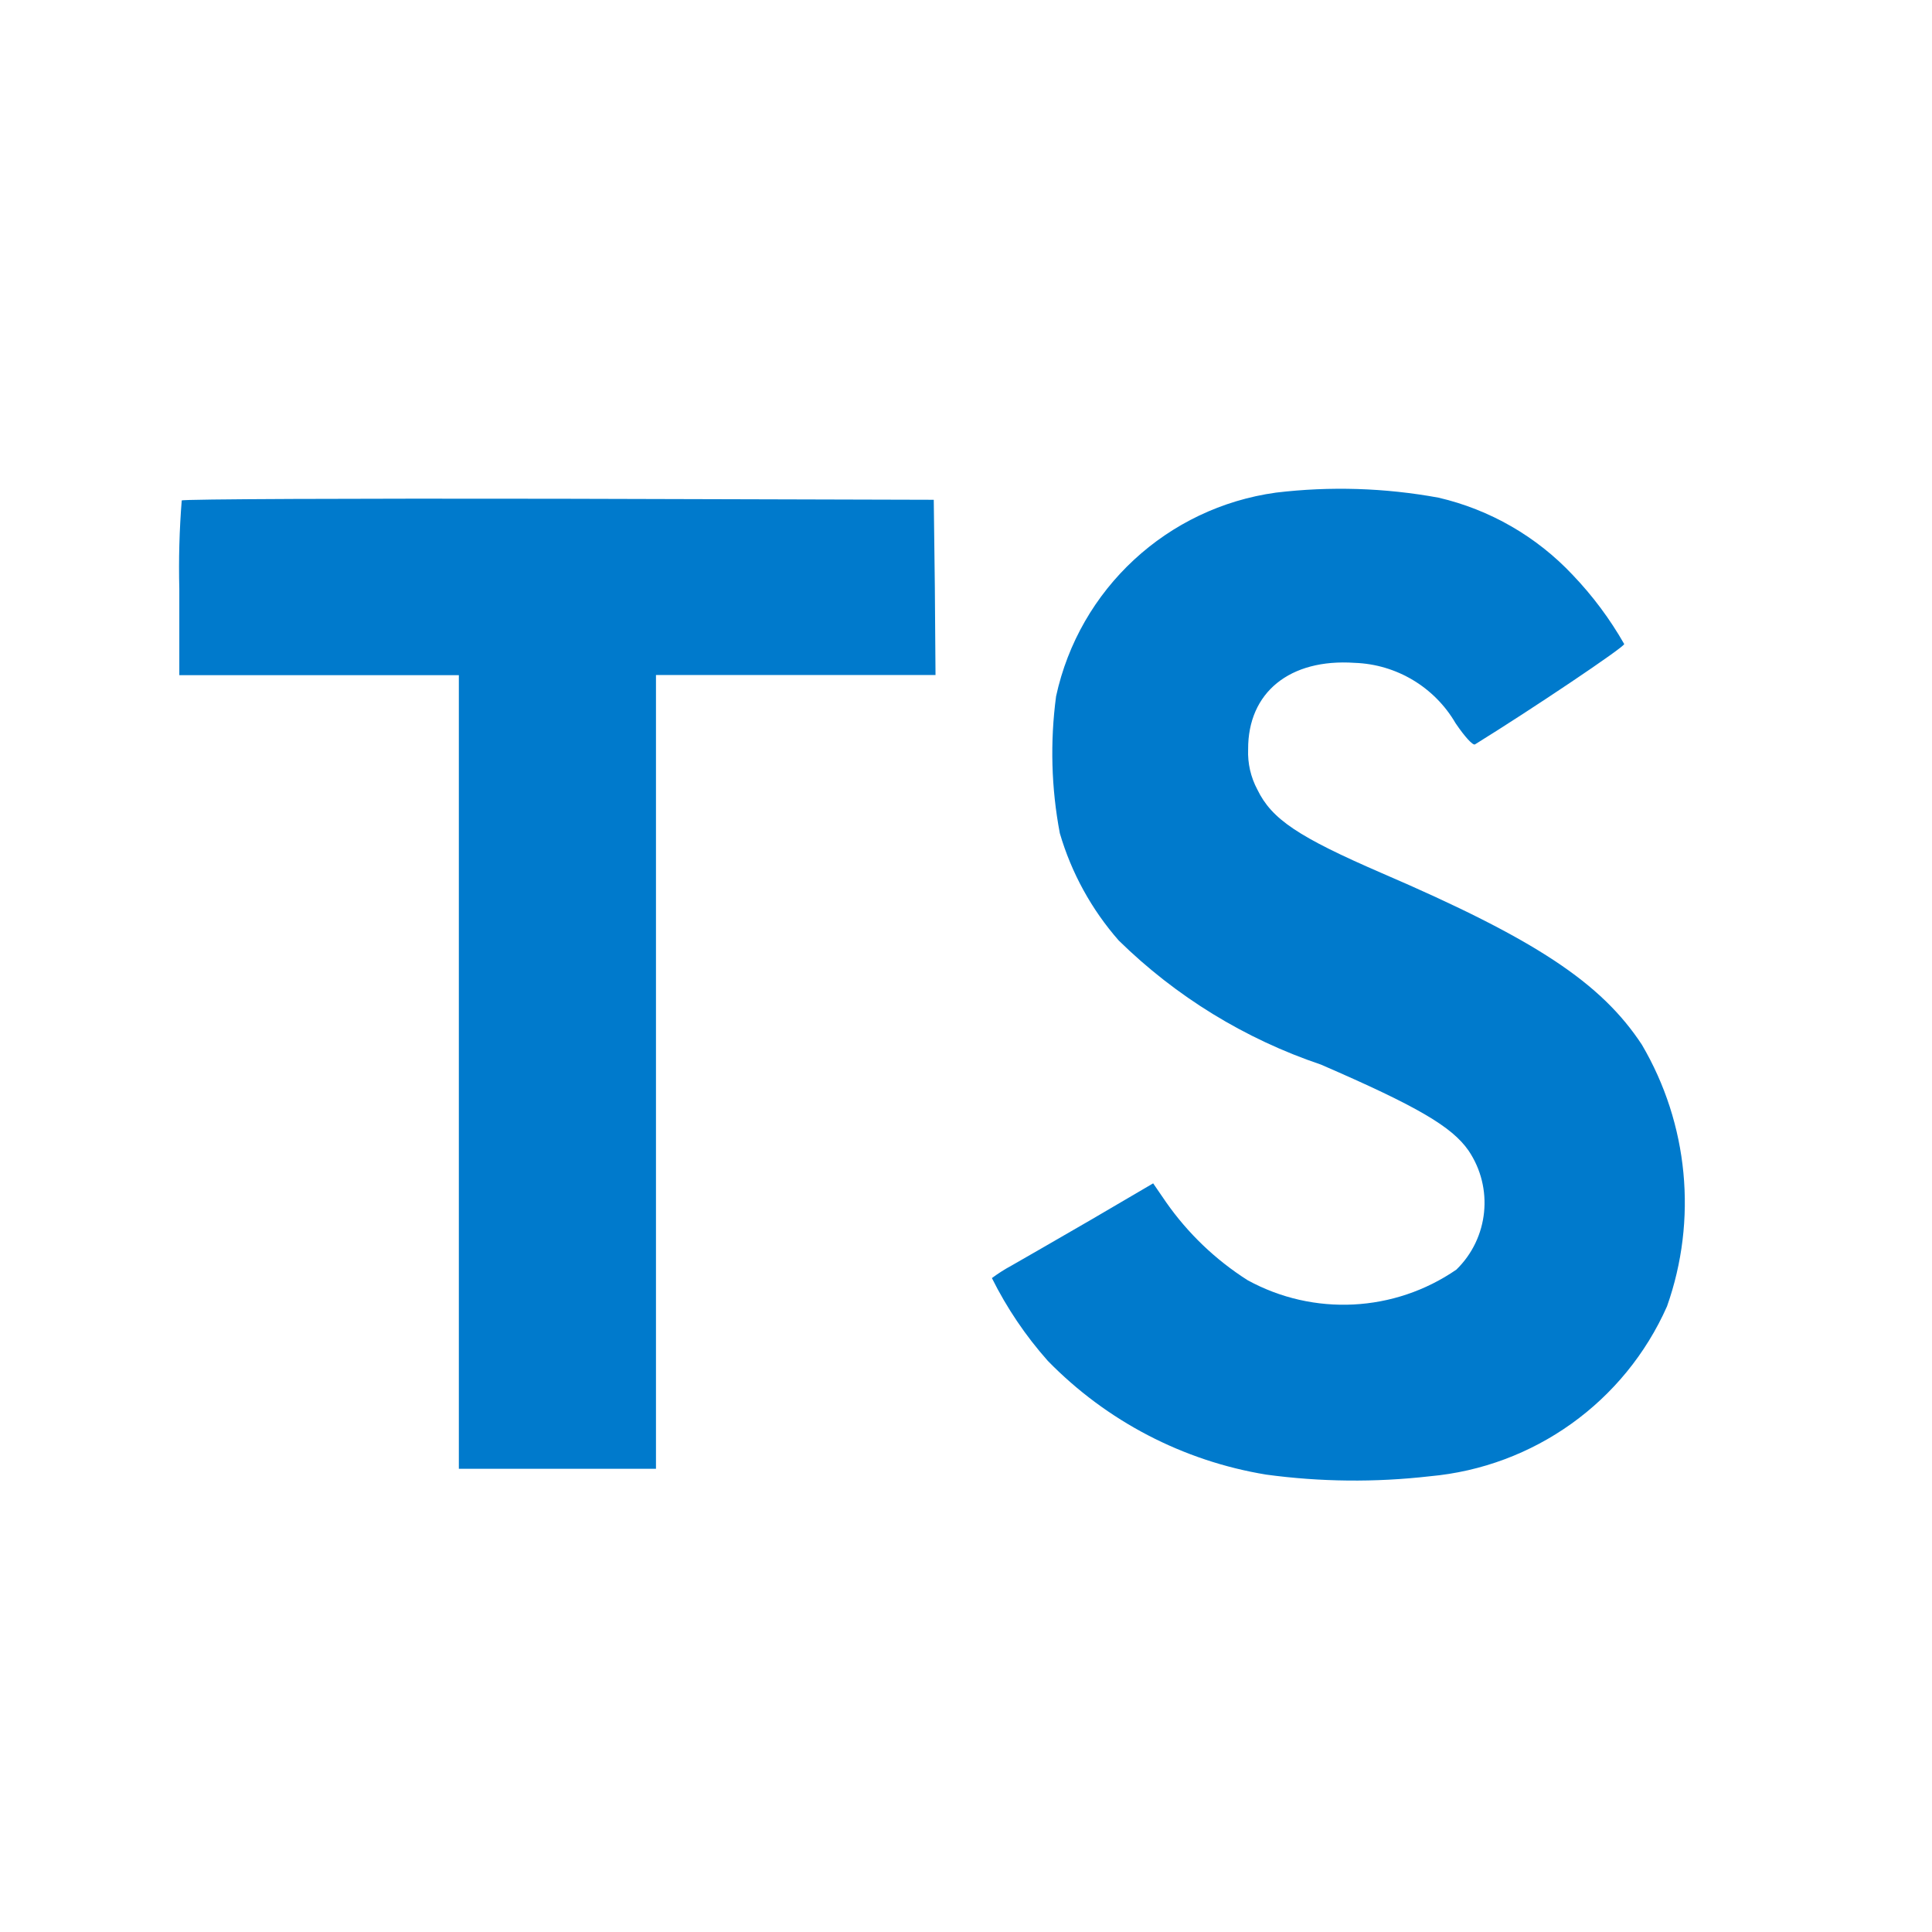
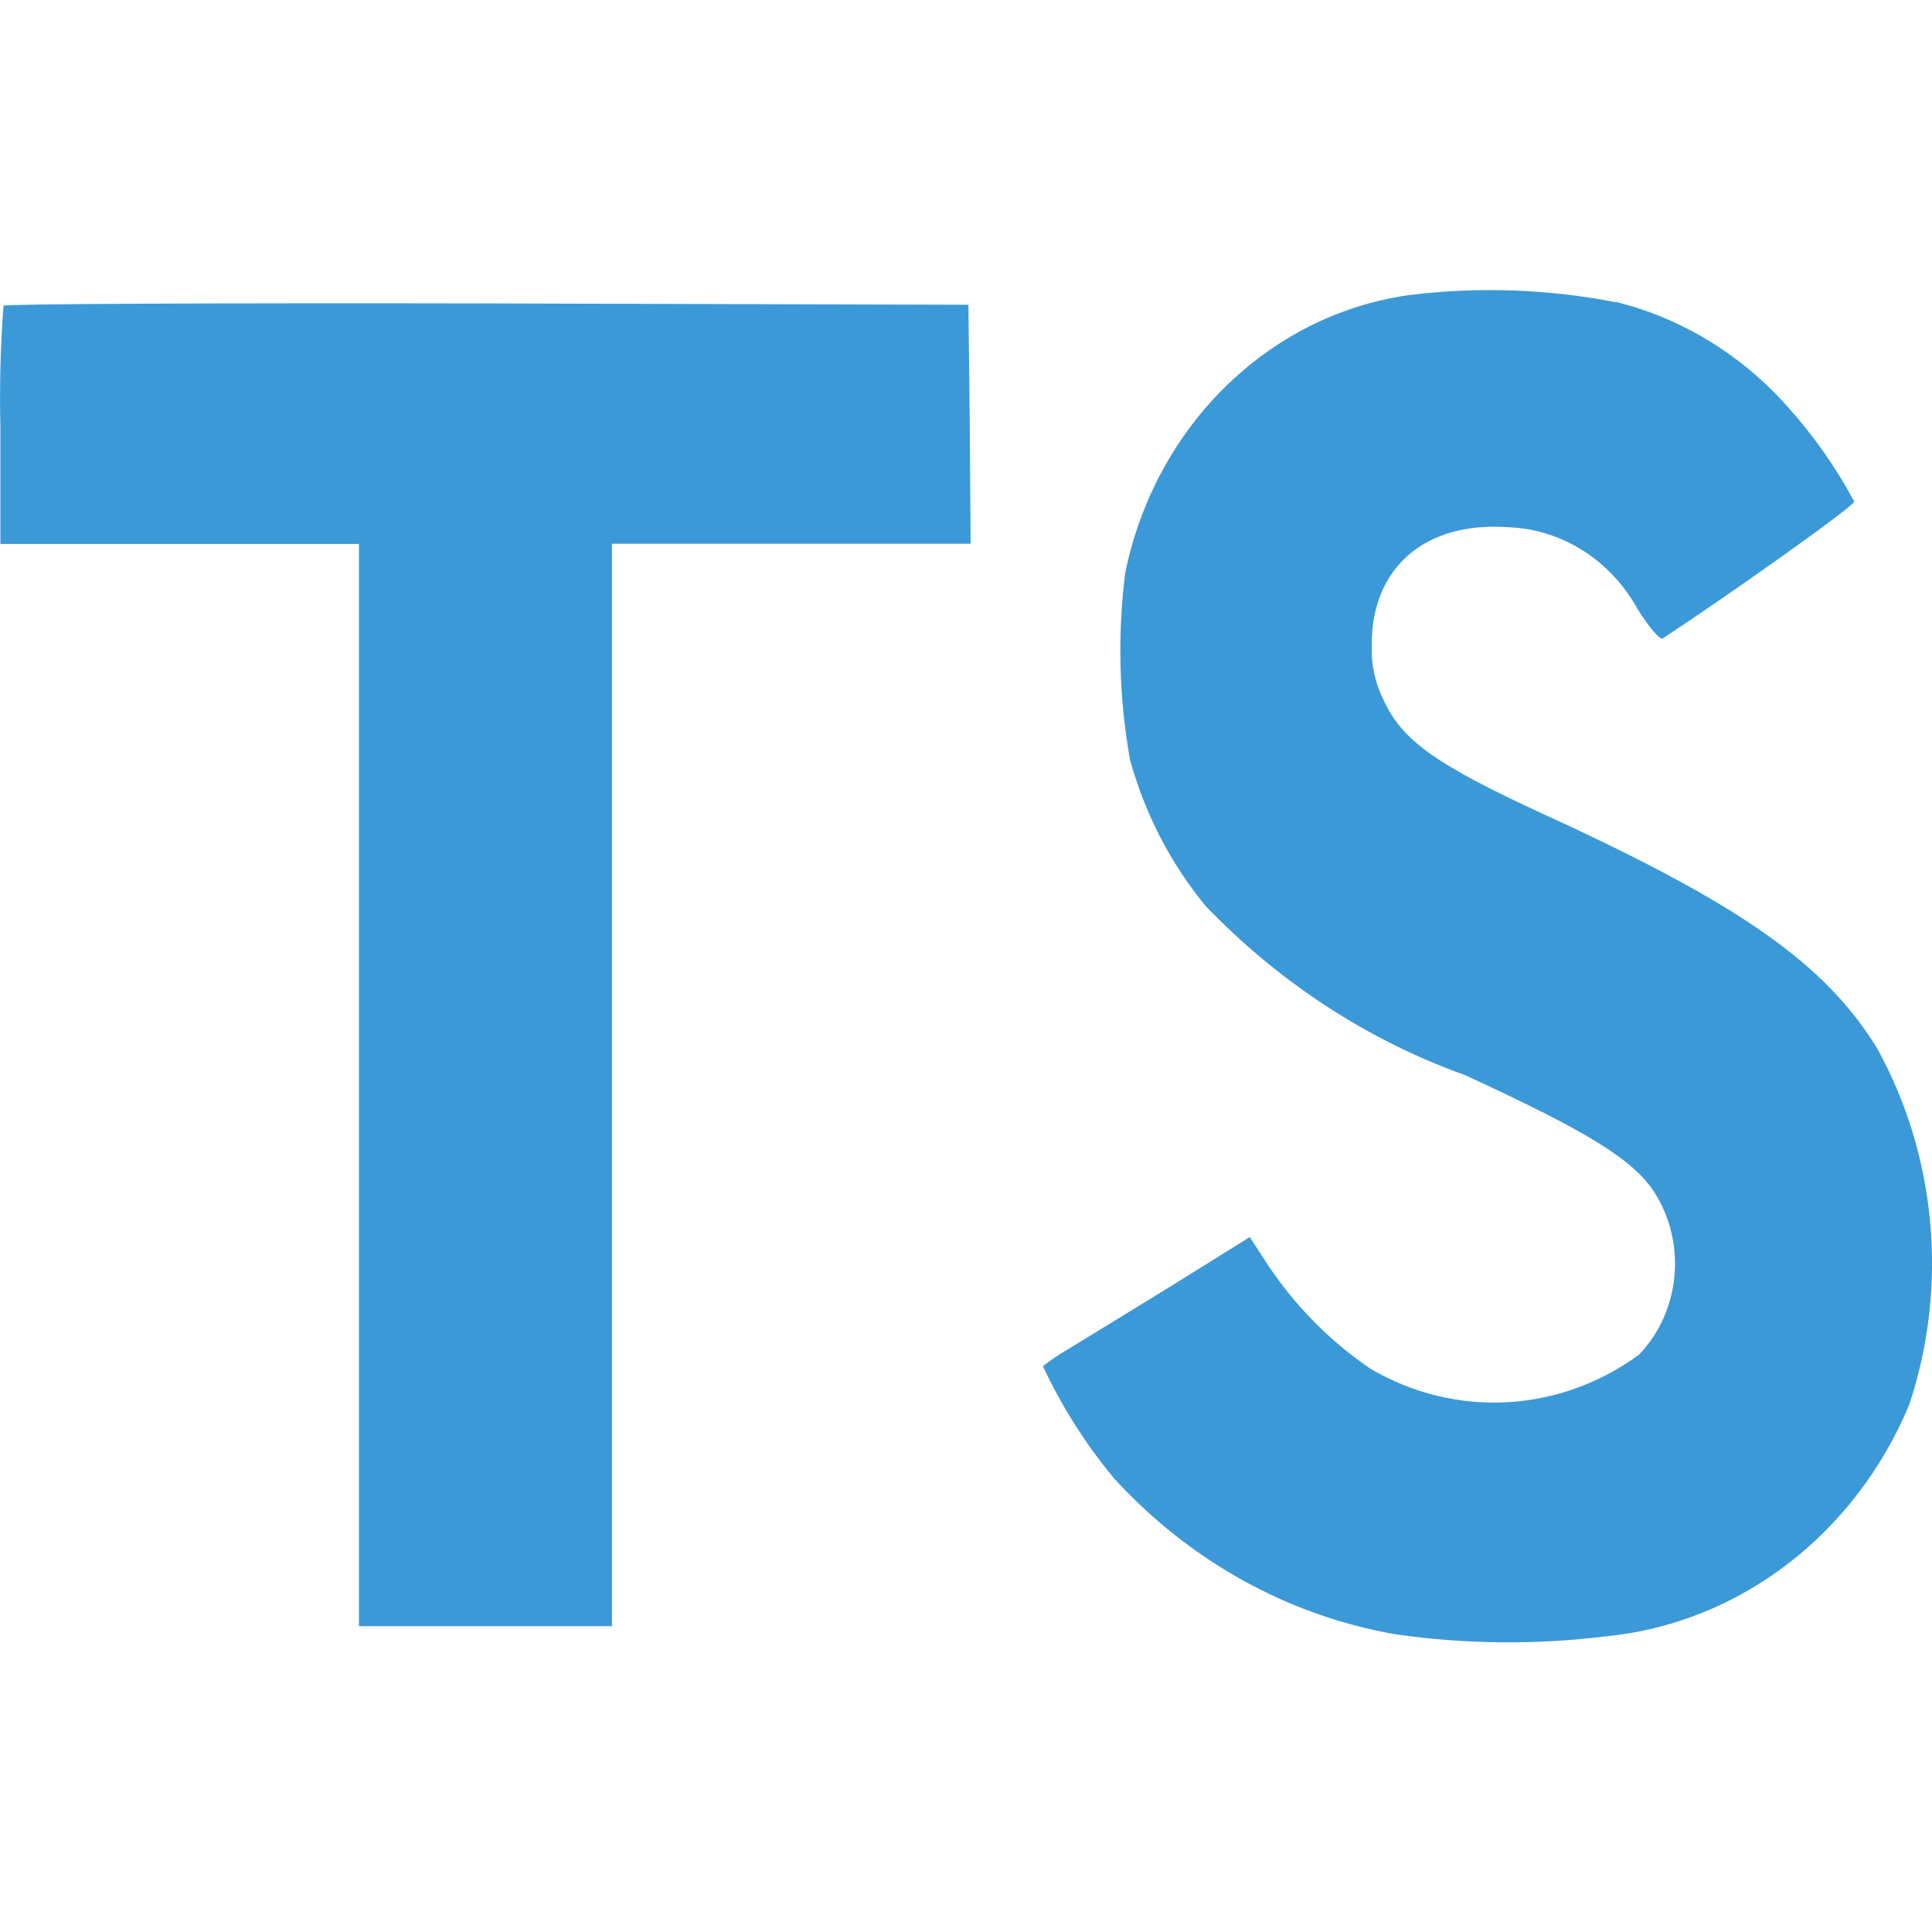
- <svg xmlns="http://www.w3.org/2000/svg" height="32" width="32" id="svg953" version="1.1" viewBox="0 0 32 32">
+ <svg xmlns="http://www.w3.org/2000/svg" viewBox="0 0 20 20" version="1.1" id="svg953" width="20" height="20">
  <defs id="defs957" />
-   <path id="path951" style="fill:#007acc" d="m 23.827,8.243 a 4.424,4.424 0 0 1 2.223,1.281 5.853,5.853 0 0 1 0.852,1.143 c 0.011,0.045 -1.534,1.083 -2.471,1.662 -0.034,0.023 -0.169,-0.124 -0.322,-0.35 a 2.014,2.014 0 0 0 -1.67,-1 c -1.077,-0.074 -1.771,0.49 -1.766,1.433 a 1.3,1.3 0 0 0 0.153,0.666 c 0.237,0.49 0.677,0.784 2.059,1.383 2.544,1.095 3.636,1.817 4.31,2.843 a 5.158,5.158 0 0 1 0.416,4.333 4.764,4.764 0 0 1 -3.932,2.815 10.9,10.9 0 0 1 -2.708,-0.028 6.531,6.531 0 0 1 -3.616,-1.884 6.278,6.278 0 0 1 -0.926,-1.371 2.655,2.655 0 0 1 0.327,-0.208 c 0.158,-0.09 0.756,-0.434 1.32,-0.761 l 1.024,-0.6 0.214,0.312 a 4.771,4.771 0 0 0 1.35,1.292 3.3,3.3 0 0 0 3.458,-0.175 1.545,1.545 0 0 0 0.2,-1.974 c -0.276,-0.395 -0.84,-0.727 -2.443,-1.422 a 8.8,8.8 0 0 1 -3.349,-2.055 4.687,4.687 0 0 1 -0.976,-1.777 7.116,7.116 0 0 1 -0.062,-2.268 4.332,4.332 0 0 1 3.644,-3.374 9,9 0 0 1 2.691,0.084 z m -8.343,1.483 0.011,1.454 h -4.63 V 24.328 H 7.6 V 11.183 H 2.97 V 9.755 A 13.986,13.986 0 0 1 3.01,8.289 C 3.027,8.266 5.842,8.255 9.255,8.261 l 6.211,0.017 z" />
+   <path d="m 16.729,3.126 a 3.548,3.77 0 0 1 1.783,1.092 4.694,4.988 0 0 1 0.683,0.974 c 0.009,0.038 -1.23,0.923 -1.982,1.416 -0.027,0.02 -0.136,-0.106 -0.258,-0.298 a 1.615,1.716 0 0 0 -1.339,-0.852 c -0.864,-0.063 -1.42,0.418 -1.416,1.221 a 1.042,1.108 0 0 0 0.123,0.568 c 0.19,0.418 0.543,0.668 1.651,1.179 2.04,0.933 2.916,1.548 3.456,2.423 a 4.136,4.396 0 0 1 0.334,3.693 3.82,4.06 0 0 1 -3.153,2.399 8.741,9.289 0 0 1 -2.172,-0.024 5.237,5.566 0 0 1 -2.9,-1.606 5.034,5.35 0 0 1 -0.743,-1.168 2.129,2.263 0 0 1 0.262,-0.177 c 0.127,-0.077 0.606,-0.37 1.059,-0.649 l 0.821,-0.511 0.172,0.266 a 3.826,4.066 0 0 0 1.083,1.101 2.646,2.812 0 0 0 2.773,-0.149 1.239,1.317 0 0 0 0.16,-1.682 c -0.221,-0.337 -0.674,-0.62 -1.959,-1.212 a 7.057,7.5 0 0 1 -2.686,-1.751 3.759,3.994 0 0 1 -0.783,-1.514 5.706,6.064 0 0 1 -0.05,-1.933 3.474,3.692 0 0 1 2.922,-2.875 7.217,7.67 0 0 1 2.158,0.072 z m -6.69,1.264 0.009,1.239 H 6.335 V 16.834 H 3.716 V 5.631 H 0.004 v -1.217 a 11.215,11.919 0 0 1 0.032,-1.249 c 0.014,-0.02 2.271,-0.029 5.008,-0.024 l 4.981,0.014 z" style="fill:#3b99d8;stroke-width:0.827;fill-opacity:1" id="path951" />
</svg>
